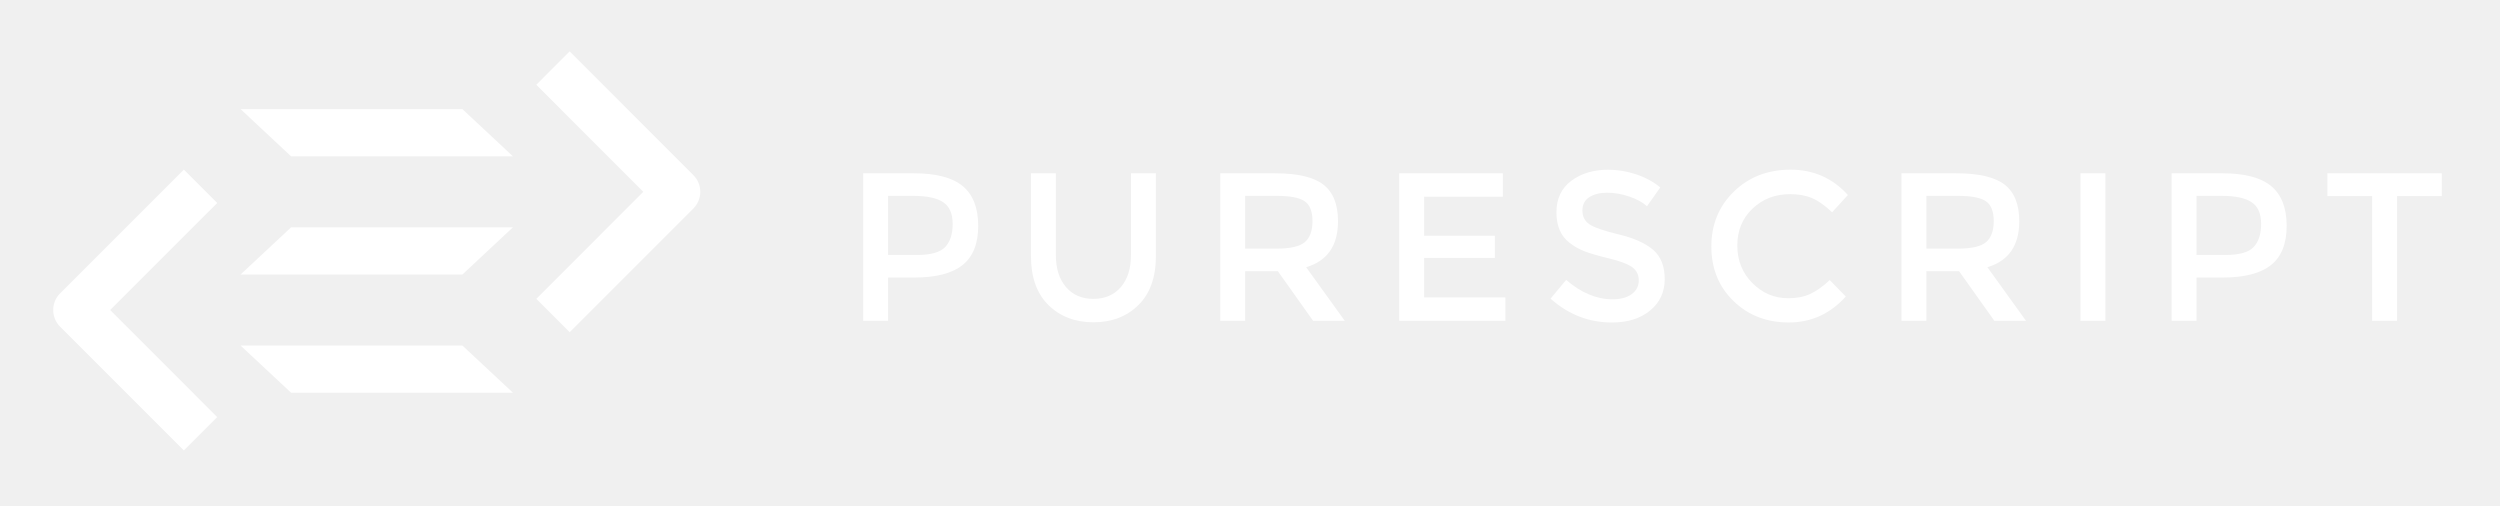
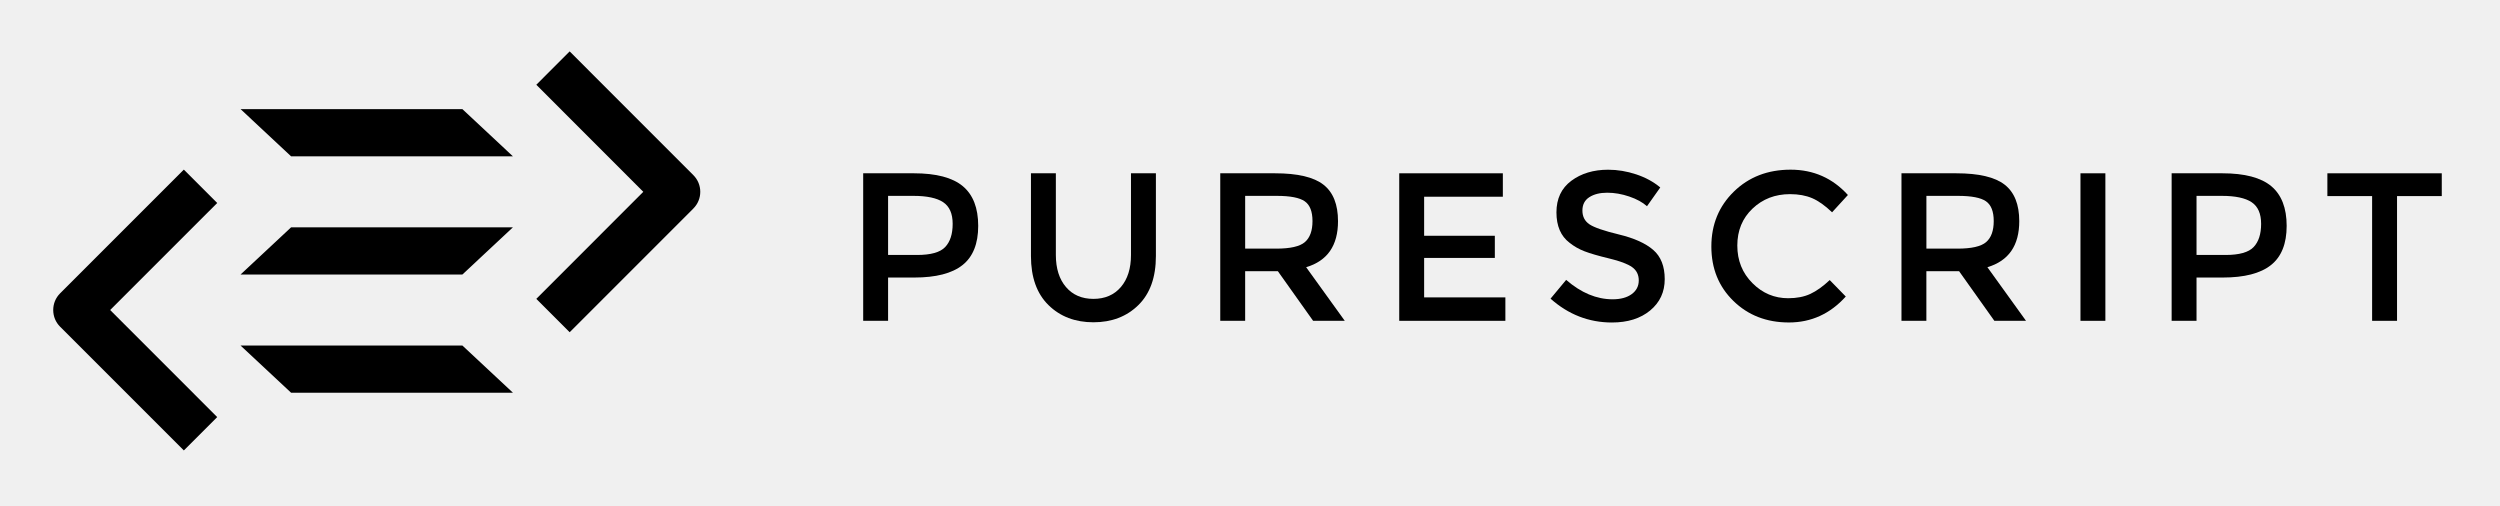
<svg xmlns="http://www.w3.org/2000/svg" version="1.0" x="0px" y="0px" width="319.84px" height="64.684px" viewBox="0 0 319.84 64.684" enable-background="new 0 0 319.84 64.684" xml:space="preserve">
-   <polygon fill="#FFFFFF" points="65.619,50.241 59.156,44.206 30.775,44.206 37.238,50.241 " />
-   <polygon fill="#FFFFFF" points="37.238,29.085 30.775,35.12 59.156,35.12 65.619,29.085 " />
-   <polygon fill="#FFFFFF" points="65.617,19.997 59.156,13.96 30.777,13.96 37.238,19.997 " />
-   <path fill="#FFFFFF" d="M27.789,25.97l-4.27-4.271L7.689,37.53c-0.568,0.567-0.882,1.328-0.88,2.134c0,0.808,0.312,1.565,0.88,2.133  l15.83,15.83l4.27-4.267L14.094,39.663L27.789,25.97z" />
-   <path fill="#FFFFFF" d="M88.705,22.407L72.881,6.575l-4.268,4.269L82.301,24.54L68.613,38.235l4.268,4.269l15.824-15.827  c0.57-0.572,0.885-1.331,0.885-2.139C89.588,23.731,89.275,22.976,88.705,22.407" />
-   <path fill="#FFFFFF" d="M123.176,23.817c1.314,1.099,1.972,2.791,1.972,5.077s-0.671,3.96-2.012,5.021  c-1.341,1.063-3.398,1.592-6.17,1.592h-3.348v5.537h-3.185V22.17h6.479C119.775,22.17,121.862,22.721,123.176,23.817   M120.922,31.607c0.639-0.675,0.958-1.665,0.958-2.97c0-1.306-0.404-2.228-1.215-2.768c-0.809-0.54-2.079-0.81-3.806-0.81h-3.241  v7.56h3.7C119.081,32.621,120.282,32.283,120.922,31.607" />
-   <path fill="#FFFFFF" d="M136.379,36.725c0.863,1.008,2.033,1.512,3.51,1.512c1.474,0,2.646-0.504,3.51-1.512  c0.863-1.009,1.294-2.377,1.294-4.104v-10.45h3.188v10.584c0,2.718-0.748,4.811-2.242,6.276c-1.494,1.467-3.41,2.201-5.75,2.201  c-2.34,0-4.258-0.734-5.752-2.201c-1.494-1.467-2.241-3.56-2.241-6.276V22.171h3.186V32.62  C135.083,34.348,135.515,35.717,136.379,36.725" />
-   <path fill="#FFFFFF" d="M171.18,28.3c0,3.114-1.355,5.076-4.076,5.886l4.941,6.857h-4.051l-4.508-6.345H159.3v6.345h-3.185V22.171  h7.018c2.88,0,4.943,0.486,6.186,1.458C170.561,24.601,171.18,26.158,171.18,28.3 M166.942,30.973  c0.646-0.559,0.973-1.454,0.973-2.688c0-1.231-0.334-2.079-1-2.538s-1.854-0.688-3.563-0.688h-4.051v6.75h3.969  C165.069,31.81,166.293,31.531,166.942,30.973" />
-   <polygon fill="#FFFFFF" points="192.268,22.171 192.268,25.168 182.198,25.168 182.198,30.163 191.243,30.163 191.243,32.998  182.198,32.998 182.198,38.047 192.592,38.047 192.592,41.044 179.012,41.044 179.012,22.171 " />
-   <path fill="#FFFFFF" d="M205.62,24.655c-0.929,0-1.688,0.188-2.281,0.567c-0.594,0.378-0.892,0.949-0.892,1.715  c0,0.765,0.298,1.35,0.892,1.755c0.595,0.405,1.856,0.841,3.793,1.309c1.936,0.468,3.393,1.125,4.375,1.972  c0.979,0.847,1.471,2.093,1.471,3.739c0,1.647-0.621,2.983-1.863,4.01c-1.24,1.025-2.871,1.538-4.887,1.538  c-2.953,0-5.572-1.018-7.857-3.051l1.998-2.402c1.908,1.656,3.891,2.483,5.939,2.483c1.027,0,1.842-0.22,2.445-0.661  c0.602-0.44,0.904-1.024,0.904-1.755c0-0.729-0.285-1.296-0.852-1.701c-0.567-0.404-1.543-0.773-2.93-1.105  c-1.387-0.334-2.44-0.641-3.158-0.918c-0.721-0.279-1.36-0.645-1.918-1.094c-1.116-0.847-1.674-2.143-1.674-3.889  c0-1.745,0.635-3.092,1.902-4.036c1.271-0.944,2.84-1.418,4.711-1.418c1.205,0,2.402,0.198,3.594,0.595  c1.187,0.396,2.213,0.954,3.076,1.674l-1.699,2.402c-0.561-0.503-1.315-0.918-2.27-1.241  C207.486,24.817,206.547,24.655,205.62,24.655" />
-   <path fill="#FFFFFF" d="M228.771,38.154c1.099,0,2.043-0.184,2.836-0.553c0.791-0.369,1.619-0.959,2.481-1.77l2.054,2.106  c-1.998,2.213-4.425,3.319-7.276,3.319s-5.22-0.918-7.101-2.754c-1.882-1.836-2.821-4.157-2.821-6.966  c0-2.808,0.959-5.147,2.875-7.02c1.918-1.872,4.338-2.809,7.264-2.809s5.369,1.08,7.33,3.24l-2.025,2.214  c-0.899-0.864-1.75-1.467-2.551-1.809s-1.742-0.514-2.822-0.514c-1.908,0-3.51,0.617-4.805,1.851  c-1.297,1.232-1.945,2.808-1.945,4.725s0.646,3.52,1.933,4.807C225.482,37.512,227.008,38.154,228.771,38.154" />
-   <path fill="#FFFFFF" d="M258.336,28.3c0,3.114-1.358,5.076-4.076,5.886l4.939,6.857h-4.049l-4.511-6.345h-4.187v6.345h-3.185V22.171  h7.019c2.881,0,4.942,0.486,6.185,1.458C257.715,24.601,258.336,26.158,258.336,28.3 M254.098,30.973  c0.646-0.559,0.972-1.454,0.972-2.688c0-1.231-0.332-2.079-0.998-2.538c-0.665-0.459-1.856-0.688-3.565-0.688h-4.051v6.75h3.971  C252.225,31.81,253.45,31.531,254.098,30.973" />
-   <rect x="266.167" y="22.171" fill="#FFFFFF" width="3.187" height="18.873" />
-   <path fill="#FFFFFF" d="M290.575,23.817c1.313,1.099,1.971,2.791,1.971,5.077s-0.67,3.96-2.012,5.021  c-1.341,1.063-3.396,1.592-6.168,1.592h-3.351v5.537h-3.185V22.17h6.479C287.172,22.17,289.26,22.721,290.575,23.817 M288.32,31.607  c0.64-0.675,0.959-1.665,0.959-2.97c0-1.306-0.405-2.228-1.217-2.768c-0.808-0.54-2.078-0.81-3.806-0.81h-3.241v7.56h3.7  C286.479,32.621,287.682,32.283,288.32,31.607" />
-   <polygon fill="#FFFFFF" points="306.667,25.087 306.667,41.044 303.479,41.044 303.479,25.087 297.756,25.087 297.756,22.171  312.39,22.171 312.39,25.087 " />
+   <polygon points="65.619,50.241 59.156,44.206 30.775,44.206 37.238,50.241 " />
+   <polygon points="37.238,29.085 30.775,35.12 59.156,35.12 65.619,29.085 " />
+   <polygon points="65.617,19.997 59.156,13.96 30.777,13.96 37.238,19.997 " />
+   <path d="M27.789,25.97l-4.27-4.271L7.689,37.53c-0.568,0.567-0.882,1.328-0.88,2.134c0,0.808,0.312,1.565,0.88,2.133  l15.83,15.83l4.27-4.267L14.094,39.663L27.789,25.97z" />
+   <path d="M88.705,22.407L72.881,6.575l-4.268,4.269L82.301,24.54L68.613,38.235l4.268,4.269l15.824-15.827  c0.57-0.572,0.885-1.331,0.885-2.139C89.588,23.731,89.275,22.976,88.705,22.407" />
+   <path d="M123.176,23.817c1.314,1.099,1.972,2.791,1.972,5.077s-0.671,3.96-2.012,5.021  c-1.341,1.063-3.398,1.592-6.17,1.592h-3.348v5.537h-3.185V22.17h6.479C119.775,22.17,121.862,22.721,123.176,23.817   M120.922,31.607c0.639-0.675,0.958-1.665,0.958-2.97c0-1.306-0.404-2.228-1.215-2.768c-0.809-0.54-2.079-0.81-3.806-0.81h-3.241  v7.56h3.7C119.081,32.621,120.282,32.283,120.922,31.607" />
+   <path d="M136.379,36.725c0.863,1.008,2.033,1.512,3.51,1.512c1.474,0,2.646-0.504,3.51-1.512  c0.863-1.009,1.294-2.377,1.294-4.104v-10.45h3.188v10.584c0,2.718-0.748,4.811-2.242,6.276c-1.494,1.467-3.41,2.201-5.75,2.201  c-2.34,0-4.258-0.734-5.752-2.201c-1.494-1.467-2.241-3.56-2.241-6.276V22.171h3.186V32.62  C135.083,34.348,135.515,35.717,136.379,36.725" />
+   <path d="M171.18,28.3c0,3.114-1.355,5.076-4.076,5.886l4.941,6.857h-4.051l-4.508-6.345H159.3v6.345h-3.185V22.171  h7.018c2.88,0,4.943,0.486,6.186,1.458C170.561,24.601,171.18,26.158,171.18,28.3 M166.942,30.973  c0.646-0.559,0.973-1.454,0.973-2.688c0-1.231-0.334-2.079-1-2.538s-1.854-0.688-3.563-0.688h-4.051v6.75h3.969  C165.069,31.81,166.293,31.531,166.942,30.973" />
+   <polygon points="192.268,22.171 192.268,25.168 182.198,25.168 182.198,30.163 191.243,30.163 191.243,32.998  182.198,32.998 182.198,38.047 192.592,38.047 192.592,41.044 179.012,41.044 179.012,22.171 " />
+   <path d="M205.62,24.655c-0.929,0-1.688,0.188-2.281,0.567c-0.594,0.378-0.892,0.949-0.892,1.715  c0,0.765,0.298,1.35,0.892,1.755c0.595,0.405,1.856,0.841,3.793,1.309c1.936,0.468,3.393,1.125,4.375,1.972  c0.979,0.847,1.471,2.093,1.471,3.739c0,1.647-0.621,2.983-1.863,4.01c-1.24,1.025-2.871,1.538-4.887,1.538  c-2.953,0-5.572-1.018-7.857-3.051l1.998-2.402c1.908,1.656,3.891,2.483,5.939,2.483c1.027,0,1.842-0.22,2.445-0.661  c0.602-0.44,0.904-1.024,0.904-1.755c0-0.729-0.285-1.296-0.852-1.701c-0.567-0.404-1.543-0.773-2.93-1.105  c-1.387-0.334-2.44-0.641-3.158-0.918c-0.721-0.279-1.36-0.645-1.918-1.094c-1.116-0.847-1.674-2.143-1.674-3.889  c0-1.745,0.635-3.092,1.902-4.036c1.271-0.944,2.84-1.418,4.711-1.418c1.205,0,2.402,0.198,3.594,0.595  c1.187,0.396,2.213,0.954,3.076,1.674l-1.699,2.402c-0.561-0.503-1.315-0.918-2.27-1.241  C207.486,24.817,206.547,24.655,205.62,24.655" />
+   <path d="M228.771,38.154c1.099,0,2.043-0.184,2.836-0.553c0.791-0.369,1.619-0.959,2.481-1.77l2.054,2.106  c-1.998,2.213-4.425,3.319-7.276,3.319s-5.22-0.918-7.101-2.754c-1.882-1.836-2.821-4.157-2.821-6.966  c0-2.808,0.959-5.147,2.875-7.02c1.918-1.872,4.338-2.809,7.264-2.809s5.369,1.08,7.33,3.24l-2.025,2.214  c-0.899-0.864-1.75-1.467-2.551-1.809s-1.742-0.514-2.822-0.514c-1.908,0-3.51,0.617-4.805,1.851  c-1.297,1.232-1.945,2.808-1.945,4.725s0.646,3.52,1.933,4.807C225.482,37.512,227.008,38.154,228.771,38.154" />
+   <path d="M258.336,28.3c0,3.114-1.358,5.076-4.076,5.886l4.939,6.857h-4.049l-4.511-6.345h-4.187v6.345h-3.185V22.171  h7.019c2.881,0,4.942,0.486,6.185,1.458C257.715,24.601,258.336,26.158,258.336,28.3 M254.098,30.973  c0.646-0.559,0.972-1.454,0.972-2.688c0-1.231-0.332-2.079-0.998-2.538c-0.665-0.459-1.856-0.688-3.565-0.688h-4.051v6.75h3.971  C252.225,31.81,253.45,31.531,254.098,30.973" />
+   <rect x="266.167" y="22.171" width="3.187" height="18.873" />
+   <path d="M290.575,23.817c1.313,1.099,1.971,2.791,1.971,5.077s-0.67,3.96-2.012,5.021  c-1.341,1.063-3.396,1.592-6.168,1.592h-3.351v5.537h-3.185V22.17h6.479C287.172,22.17,289.26,22.721,290.575,23.817 M288.32,31.607  c0.64-0.675,0.959-1.665,0.959-2.97c0-1.306-0.405-2.228-1.217-2.768c-0.808-0.54-2.078-0.81-3.806-0.81h-3.241v7.56h3.7  C286.479,32.621,287.682,32.283,288.32,31.607" />
+   <polygon points="306.667,25.087 306.667,41.044 303.479,41.044 303.479,25.087 297.756,25.087 297.756,22.171  312.39,22.171 312.39,25.087 " />
</svg>
